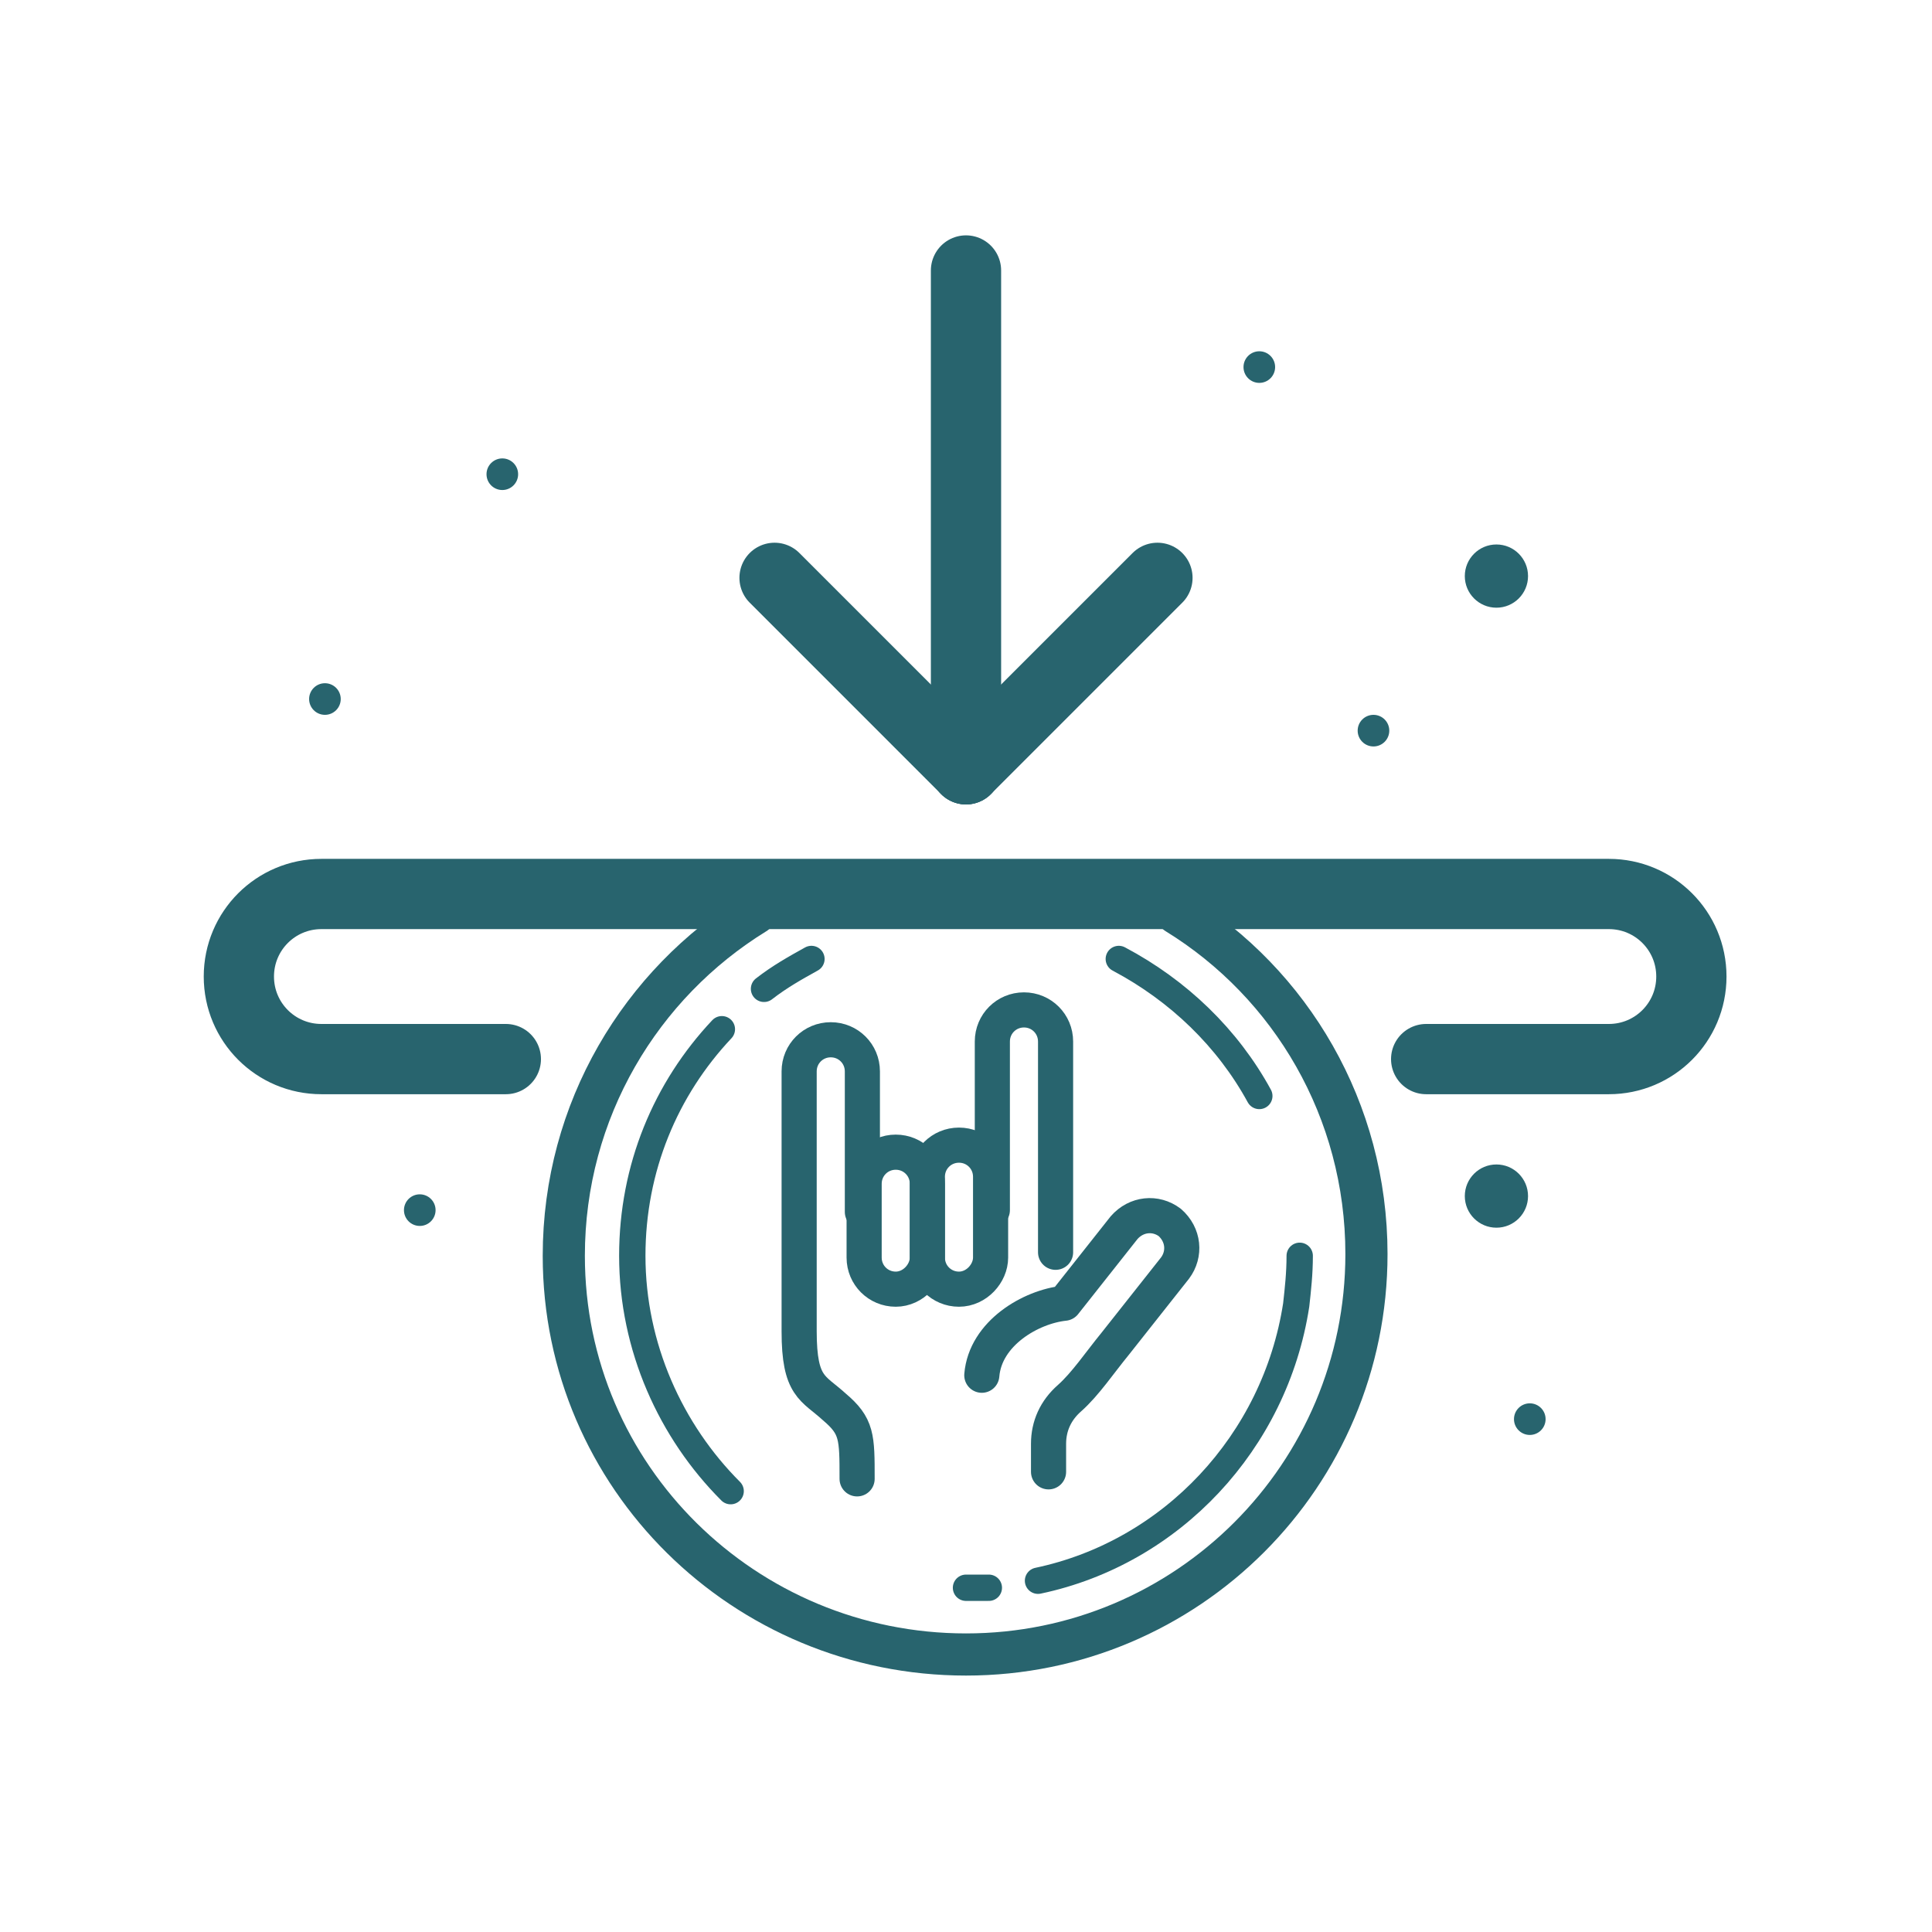
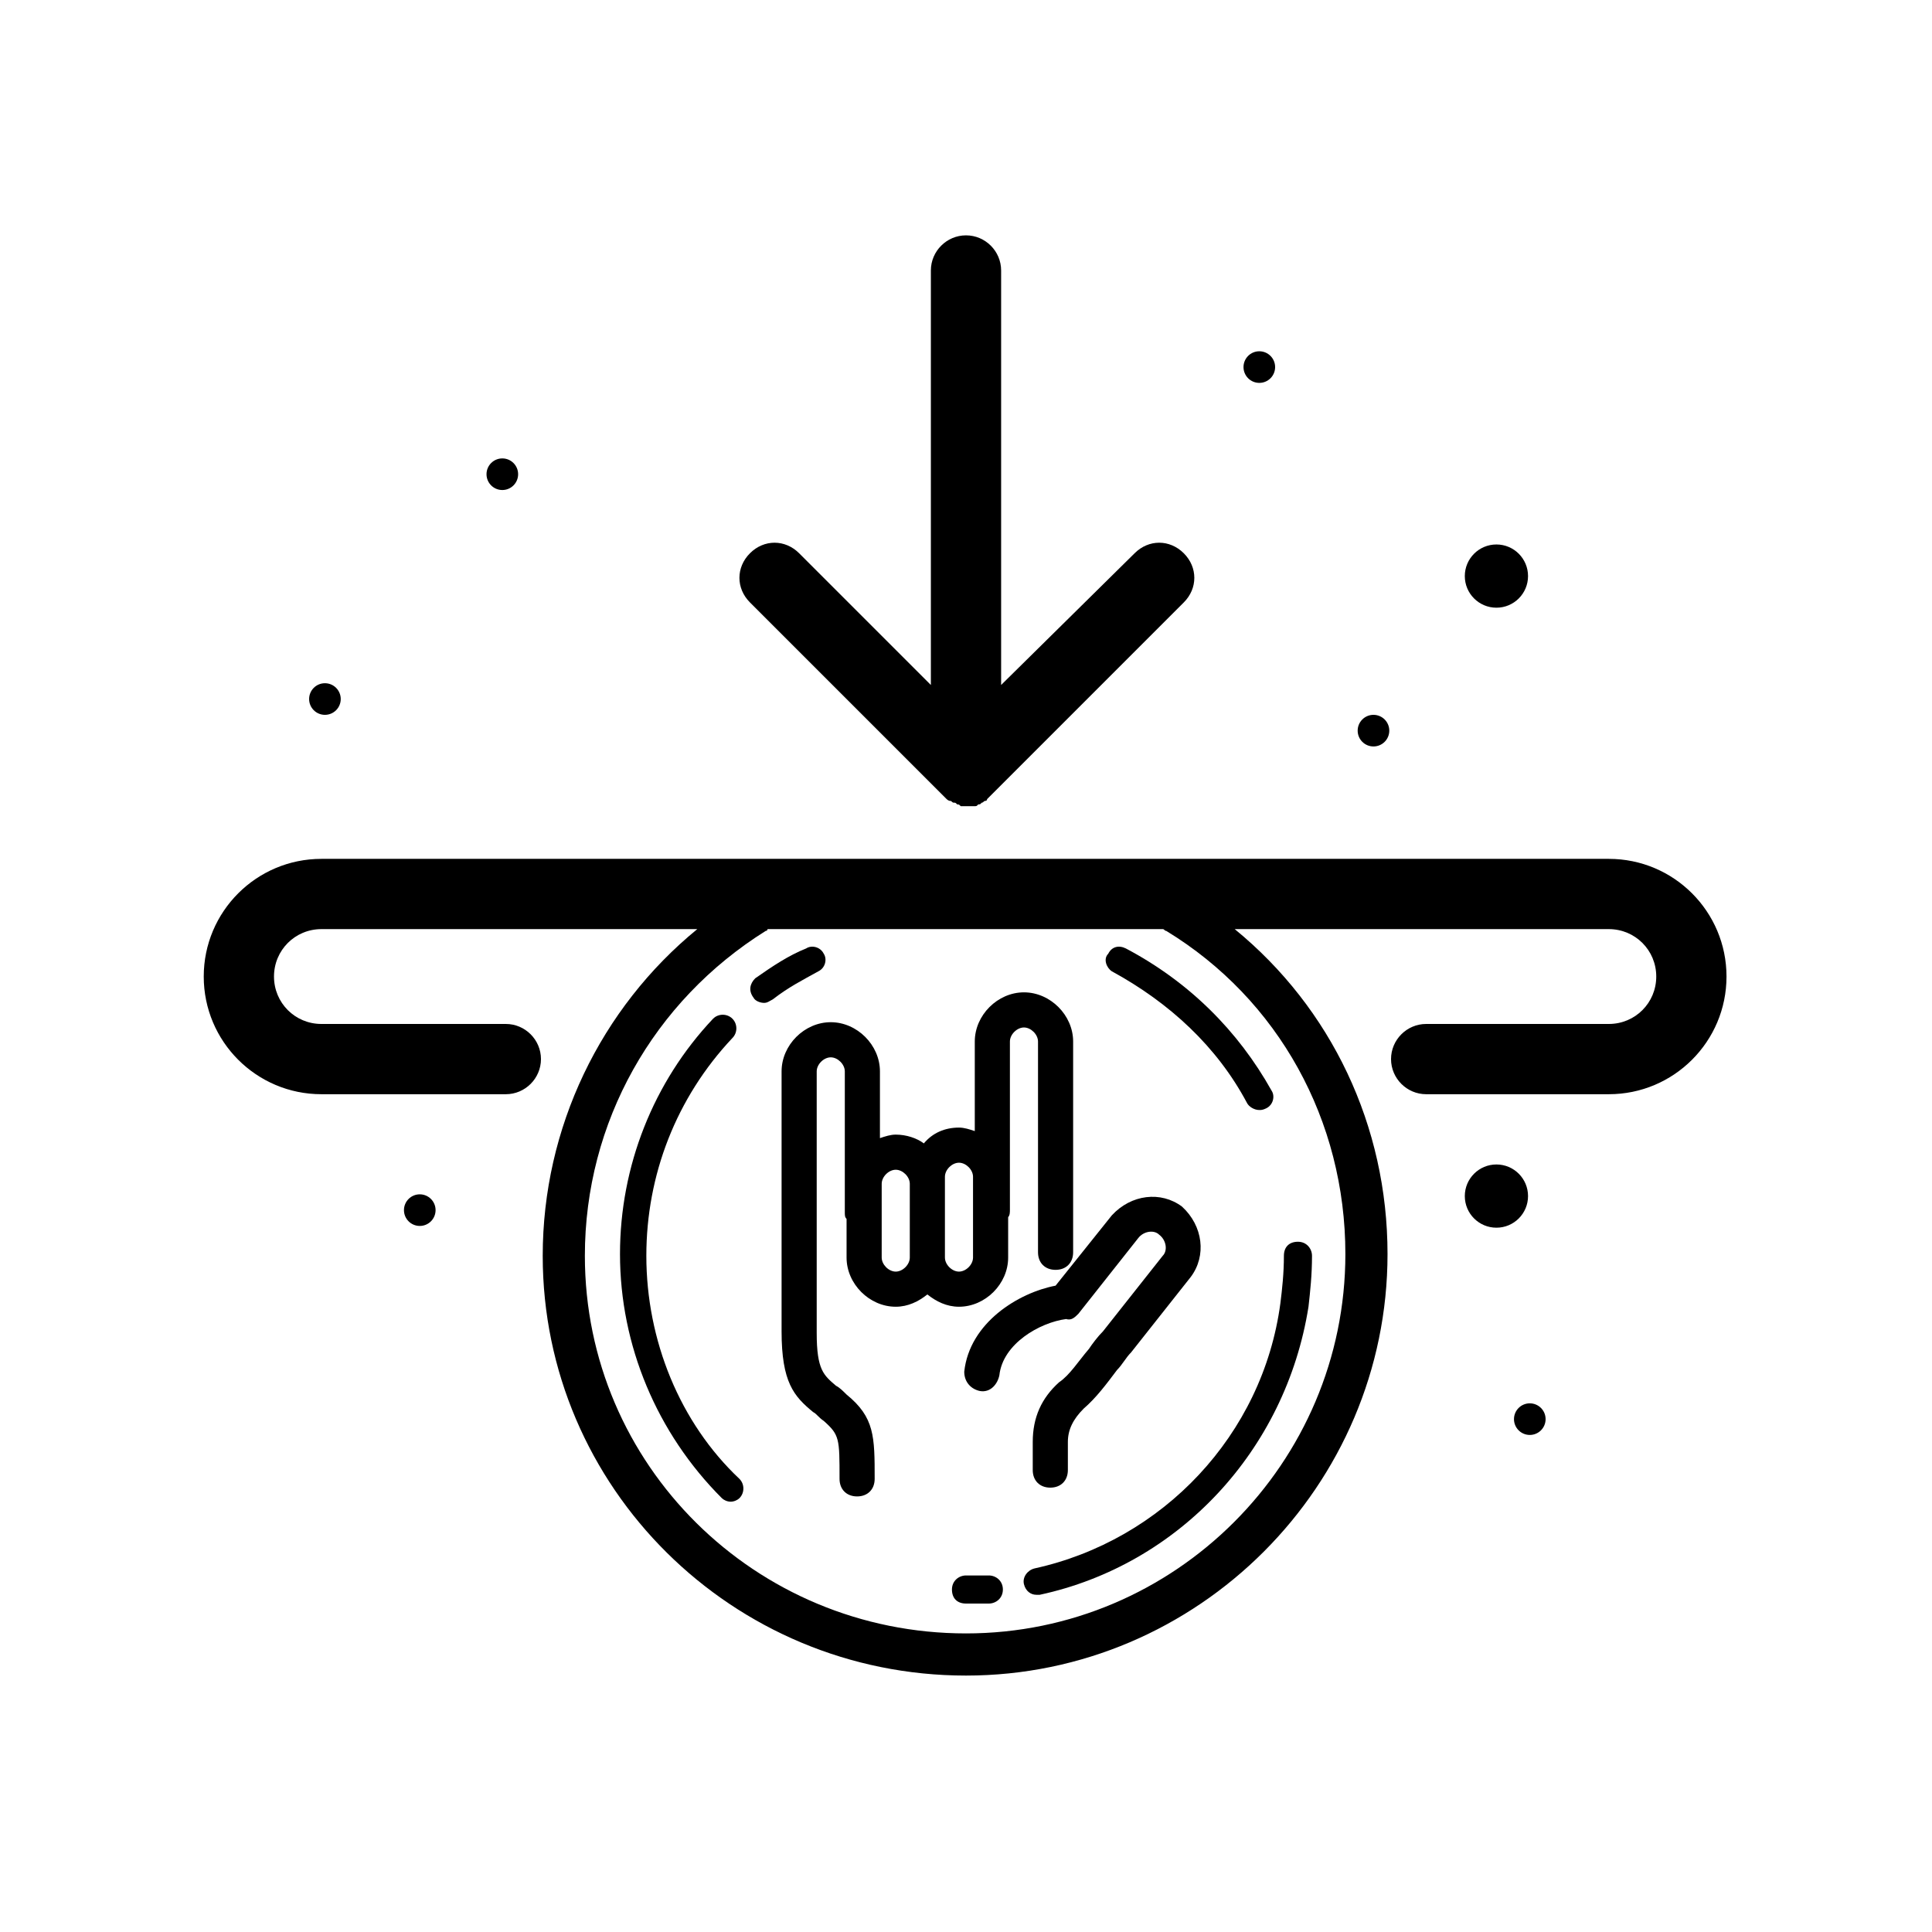
- <svg xmlns="http://www.w3.org/2000/svg" version="1.2" baseProfile="tiny" x="0px" y="0px" viewBox="0 0 110 110" xml:space="preserve">
-   <g id="Layer_2" display="none">
-     <circle display="inline" fill-rule="evenodd" fill="none" stroke="#8CC63F" stroke-width="4" stroke-miterlimit="10" cx="55" cy="54.9" r="55" />
-   </g>
-   <g id="Layer_1">
-     <g>
-       <line fill="none" stroke="#28646E" stroke-width="4" stroke-linecap="round" stroke-linejoin="round" stroke-miterlimit="10" x1="55" y1="43.8" x2="55" y2="15.4" />
-       <line fill="none" stroke="#28646E" stroke-width="4" stroke-linecap="round" stroke-linejoin="round" stroke-miterlimit="10" x1="55" y1="43.8" x2="44.1" y2="32.9" />
-       <line fill="none" stroke="#28646E" stroke-width="4" stroke-linecap="round" stroke-linejoin="round" stroke-miterlimit="10" x1="55" y1="43.8" x2="65.9" y2="32.9" />
-     </g>
-     <g>
-       <path fill="none" stroke="#28646E" stroke-width="2" stroke-linecap="round" stroke-linejoin="round" stroke-miterlimit="10" d="    M48.8,84.2c0-2.4,0-3-1.3-4.1c-1.2-1.1-2-1.1-2-4.3V61c0-1,0.8-1.8,1.8-1.8h0c1,0,1.8,0.8,1.8,1.8v8" />
-       <path fill="none" stroke="#28646E" stroke-width="2" stroke-linecap="round" stroke-linejoin="round" stroke-miterlimit="10" d="    M60.1,71.3v-12c0-1-0.8-1.8-1.8-1.8h0c-1,0-1.8,0.8-1.8,1.8v9.6" />
-       <path fill="none" stroke="#28646E" stroke-width="2" stroke-linecap="round" stroke-linejoin="round" stroke-miterlimit="10" d="    M51,73.4L51,73.4c-1,0-1.8-0.8-1.8-1.8v-4.2c0-1,0.8-1.8,1.8-1.8h0c1,0,1.8,0.8,1.8,1.8v4.2C52.8,72.5,52,73.4,51,73.4z" />
-       <path fill="none" stroke="#28646E" stroke-width="2" stroke-linecap="round" stroke-linejoin="round" stroke-miterlimit="10" d="    M54.6,73.4L54.6,73.4c-1,0-1.8-0.8-1.8-1.8v-4.6c0-1,0.8-1.8,1.8-1.8h0c1,0,1.8,0.8,1.8,1.8v4.6C56.4,72.5,55.6,73.4,54.6,73.4z" />
-       <path fill="none" stroke="#28646E" stroke-width="2" stroke-linecap="round" stroke-linejoin="round" stroke-miterlimit="10" d="    M59.7,83.8v-1.6c0-1,0.4-1.9,1.2-2.6c0.9-0.8,1.7-2,2.6-3.1l3.4-4.3c0.6-0.8,0.5-1.9-0.3-2.6l0,0c-0.8-0.6-1.9-0.5-2.6,0.3    l-3.4,4.3c-1.9,0.2-4.5,1.7-4.7,4.1" />
-     </g>
-     <circle fill-rule="evenodd" fill="#28646E" cx="85.2" cy="32.8" r="1.8" />
-     <circle fill-rule="evenodd" fill="#28646E" cx="85.2" cy="68.1" r="1.8" />
-     <circle fill-rule="evenodd" fill="#28646E" cx="78.2" cy="41.6" r="0.9" />
-     <circle fill-rule="evenodd" fill="#28646E" cx="71.7" cy="20.9" r="0.9" />
-     <circle fill-rule="evenodd" fill="#28646E" cx="23.9" cy="68.9" r="0.9" />
-     <circle fill-rule="evenodd" fill="#28646E" cx="87.1" cy="80.8" r="0.9" />
-     <circle fill-rule="evenodd" fill="#28646E" cx="18.5" cy="39.8" r="0.9" />
-     <circle fill-rule="evenodd" fill="#28646E" cx="28.6" cy="27" r="0.9" />
-     <g>
-       <path fill="none" stroke="#28646E" stroke-width="4" stroke-linecap="round" stroke-linejoin="round" stroke-miterlimit="10" d="    M28.8,60.3H18.3c-2.6,0-4.7-2.1-4.7-4.7v0c0-2.6,2.1-4.7,4.7-4.7h73.3c2.6,0,4.7,2.1,4.7,4.7v0c0,2.6-2.1,4.7-4.7,4.7H81.2" />
-       <g>
-         <path fill="none" stroke="#28646E" stroke-width="2.4" stroke-linecap="round" stroke-linejoin="round" stroke-miterlimit="10" d="     M67,52c6.5,4,10.8,11.2,10.8,19.4c0,12.6-10.2,22.8-22.8,22.8S32.1,84.1,32.1,71.5c0-8.3,4.4-15.5,10.9-19.5" />
-       </g>
-     </g>
-     <g>
-       <path fill="none" stroke="#28646E" stroke-width="1.5" stroke-linecap="round" stroke-linejoin="round" stroke-miterlimit="10" d="    M43.5,56.3c0.9-0.7,1.8-1.2,2.7-1.7" />
-       <path fill="none" stroke="#28646E" stroke-width="1.5" stroke-linecap="round" stroke-linejoin="round" stroke-miterlimit="10" d="    M41.6,84.9c-3.4-3.4-5.6-8.2-5.6-13.4c0-5,1.9-9.5,5.1-12.9" />
-       <path fill="none" stroke="#28646E" stroke-width="1.5" stroke-linecap="round" stroke-linejoin="round" stroke-miterlimit="10" d="    M56.3,90.4c-0.4,0-0.9,0-1.3,0" />
-       <path fill="none" stroke="#28646E" stroke-width="1.5" stroke-linecap="round" stroke-linejoin="round" stroke-miterlimit="10" d="    M74,71.5c0,1-0.1,1.9-0.2,2.8c-1.2,7.8-7.1,14.1-14.7,15.7" />
-       <path fill="none" stroke="#28646E" stroke-width="1.5" stroke-linecap="round" stroke-linejoin="round" stroke-miterlimit="10" d="    M63.7,54.6c3.4,1.8,6.2,4.5,8,7.8" />
-     </g>
-   </g>
+ <svg xmlns="http://www.w3.org/2000/svg" enable-background="new 0 0 110 110" version="1.1" viewBox="0 0 110 110" xml:space="preserve">
+   <circle cx="85.2" cy="32.8" r="1.8" />
+   <circle cx="85.2" cy="68.1" r="1.8" />
+   <circle cx="78.2" cy="41.6" r=".9" />
+   <circle cx="71.7" cy="20.9" r=".9" />
+   <circle cx="23.9" cy="68.9" r=".9" />
+   <circle cx="87.1" cy="80.8" r=".9" />
+   <circle cx="18.5" cy="39.8" r=".9" />
+   <circle cx="28.6" cy="27" r=".9" />
+   <path d="m53.6 45.2 0.3 0.3s0.1 0.1 0.2 0.1 0.1 0.1 0.2 0.1 0.1 0 0.2 0.1c0.1 0 0.1 0 0.2 0.1h0.4s0.3 0 0.4 0 0.1 0 0.2-0.1c0.1 0 0.1 0 0.2-0.1 0.1 0 0.1-0.1 0.2-0.1 0 0 0.1 0 0.1-0.1l11.2-11.2c0.8-0.8 0.8-2 0-2.8s-2-0.8-2.8 0l-7.6 7.5v-23.6c0-1.1-0.9-2-2-2s-2 0.9-2 2v23.6l-7.5-7.5c-0.8-0.8-2-0.8-2.8 0s-0.8 2 0 2.8l10.9 10.9z" />
+   <path d="m44.5 61v14.8c0 2.9 0.7 3.7 1.8 4.6 0.2 0.1 0.3 0.3 0.6 0.5 0.9 0.8 0.9 1 0.9 3.3 0 0.6 0.4 1 1 1s1-0.4 1-1c0-2.4 0-3.5-1.6-4.8-0.2-0.2-0.4-0.4-0.6-0.5-0.7-0.6-1.1-0.9-1.1-3v-14.9c0-0.4 0.4-0.8 0.8-0.8s0.8 0.4 0.8 0.8v8c0 0.2 0 0.3 0.1 0.4v2.2c0 1.5 1.3 2.8 2.8 2.8 0.7 0 1.3-0.3 1.8-0.7 0.5 0.4 1.1 0.7 1.8 0.7 1.5 0 2.8-1.3 2.8-2.8v-2.3c0.1-0.1 0.1-0.3 0.1-0.4v-9.6c0-0.4 0.4-0.8 0.8-0.8s0.8 0.4 0.8 0.8v12c0 0.6 0.4 1 1 1s1-0.4 1-1v-12c0-1.5-1.3-2.8-2.8-2.8s-2.8 1.3-2.8 2.8v5.1c-0.3-0.1-0.6-0.2-0.9-0.2-0.8 0-1.5 0.3-2 0.9-0.4-0.3-1-0.5-1.6-0.5-0.3 0-0.6 0.1-0.9 0.2v-3.8c0-1.5-1.3-2.8-2.8-2.8s-2.8 1.3-2.8 2.8zm9.3 6c0-0.4 0.4-0.8 0.8-0.8s0.8 0.4 0.8 0.8v4.6c0 0.4-0.4 0.8-0.8 0.8s-0.8-0.4-0.8-0.8v-4.6zm-3.6 0.4c0-0.4 0.4-0.8 0.8-0.8s0.8 0.4 0.8 0.8v4.2c0 0.4-0.4 0.8-0.8 0.8s-0.8-0.4-0.8-0.8v-4.2z" />
+   <path d="m61.4 74.8 3.4-4.3c0.3-0.4 0.9-0.5 1.2-0.2 0.4 0.3 0.5 0.9 0.2 1.2l-3.4 4.3c-0.3 0.3-0.6 0.7-0.8 1-0.6 0.7-1.1 1.5-1.7 1.9-1 0.9-1.5 2-1.5 3.4v1.6c0 0.6 0.4 1 1 1s1-0.4 1-1v-1.6c0-0.7 0.3-1.3 0.9-1.9 0.7-0.6 1.3-1.4 1.9-2.2 0.3-0.3 0.5-0.7 0.8-1l3.4-4.3c0.9-1.2 0.7-2.9-0.5-4-1.2-0.9-2.9-0.7-4 0.5l-3.2 4c-2.1 0.4-4.9 2.1-5.2 4.9 0 0.6 0.4 1 0.9 1.1 0.6 0.1 1-0.4 1.1-0.9 0.2-1.8 2.3-3 3.8-3.2 0.3 0.1 0.5-0.1 0.7-0.3z" />
+   <path d="m91.6 48.9h-73.3c-3.7 0-6.7 3-6.7 6.7s3 6.7 6.7 6.7h10.5c1.1 0 2-0.9 2-2s-0.9-2-2-2h-10.5c-1.5 0-2.7-1.2-2.7-2.7s1.2-2.7 2.7-2.7h21.4c-5.5 4.5-8.8 11.3-8.8 18.6 0 13.2 10.8 23.9 24.1 23.9 13.2 0 24-10.8 24-24 0-7.3-3.2-14-8.7-18.5h21.3c1.5 0 2.7 1.2 2.7 2.7s-1.2 2.7-2.7 2.7h-10.4c-1.1 0-2 0.9-2 2s0.9 2 2 2h10.4c3.7 0 6.7-3 6.7-6.7s-3-6.7-6.7-6.7zm-25.2 4.1c6.4 3.9 10.2 10.8 10.2 18.4 0 11.9-9.7 21.6-21.6 21.6-12 0-21.7-9.6-21.7-21.5 0-7.6 3.9-14.5 10.3-18.5 0.1 0 0.1-0.1 0.1-0.1h22.5c0.1 0 0.1 0.1 0.2 0.1z" />
+   <path d="m43 55.7c-0.3 0.3-0.4 0.7-0.1 1.1 0.1 0.2 0.4 0.3 0.6 0.3s0.3-0.1 0.5-0.2c0.9-0.7 1.7-1.1 2.6-1.6 0.4-0.2 0.5-0.7 0.3-1-0.2-0.4-0.7-0.5-1-0.3-1 0.4-1.9 1-2.9 1.7z" />
+   <path d="m36.8 71.5c0-4.6 1.7-9 4.9-12.4 0.3-0.3 0.3-0.8 0-1.1s-0.8-0.3-1.1 0c-3.4 3.6-5.3 8.4-5.3 13.4 0 5.2 2.1 10.2 5.8 13.9 0.1 0.1 0.3 0.2 0.5 0.2s0.4-0.1 0.5-0.2c0.3-0.3 0.3-0.8 0-1.1-3.4-3.2-5.3-7.9-5.3-12.7z" />
+   <path d="m56.3 89.7h-1.3c-0.4 0-0.8 0.3-0.8 0.8s0.3 0.8 0.8 0.8h1.3c0.4 0 0.8-0.3 0.8-0.8s-0.4-0.8-0.8-0.8z" />
+   <path d="m58.9 89.3c-0.4 0.1-0.7 0.5-0.6 0.9s0.4 0.6 0.7 0.6h0.2c7.9-1.7 14-8.2 15.3-16.4 0.1-0.9 0.2-1.8 0.2-2.9 0-0.4-0.3-0.8-0.8-0.8s-0.8 0.3-0.8 0.8c0 1-0.1 1.9-0.2 2.7-1 7.5-6.7 13.5-14 15.1z" />
+   <path d="m63.3 55.3c3.3 1.8 6 4.3 7.7 7.5 0.1 0.2 0.4 0.4 0.7 0.4 0.1 0 0.2 0 0.4-0.1 0.4-0.2 0.5-0.7 0.3-1-1.9-3.4-4.7-6.2-8.3-8.1-0.4-0.2-0.8-0.1-1 0.3-0.3 0.3-0.1 0.8 0.2 1z" />
</svg>
